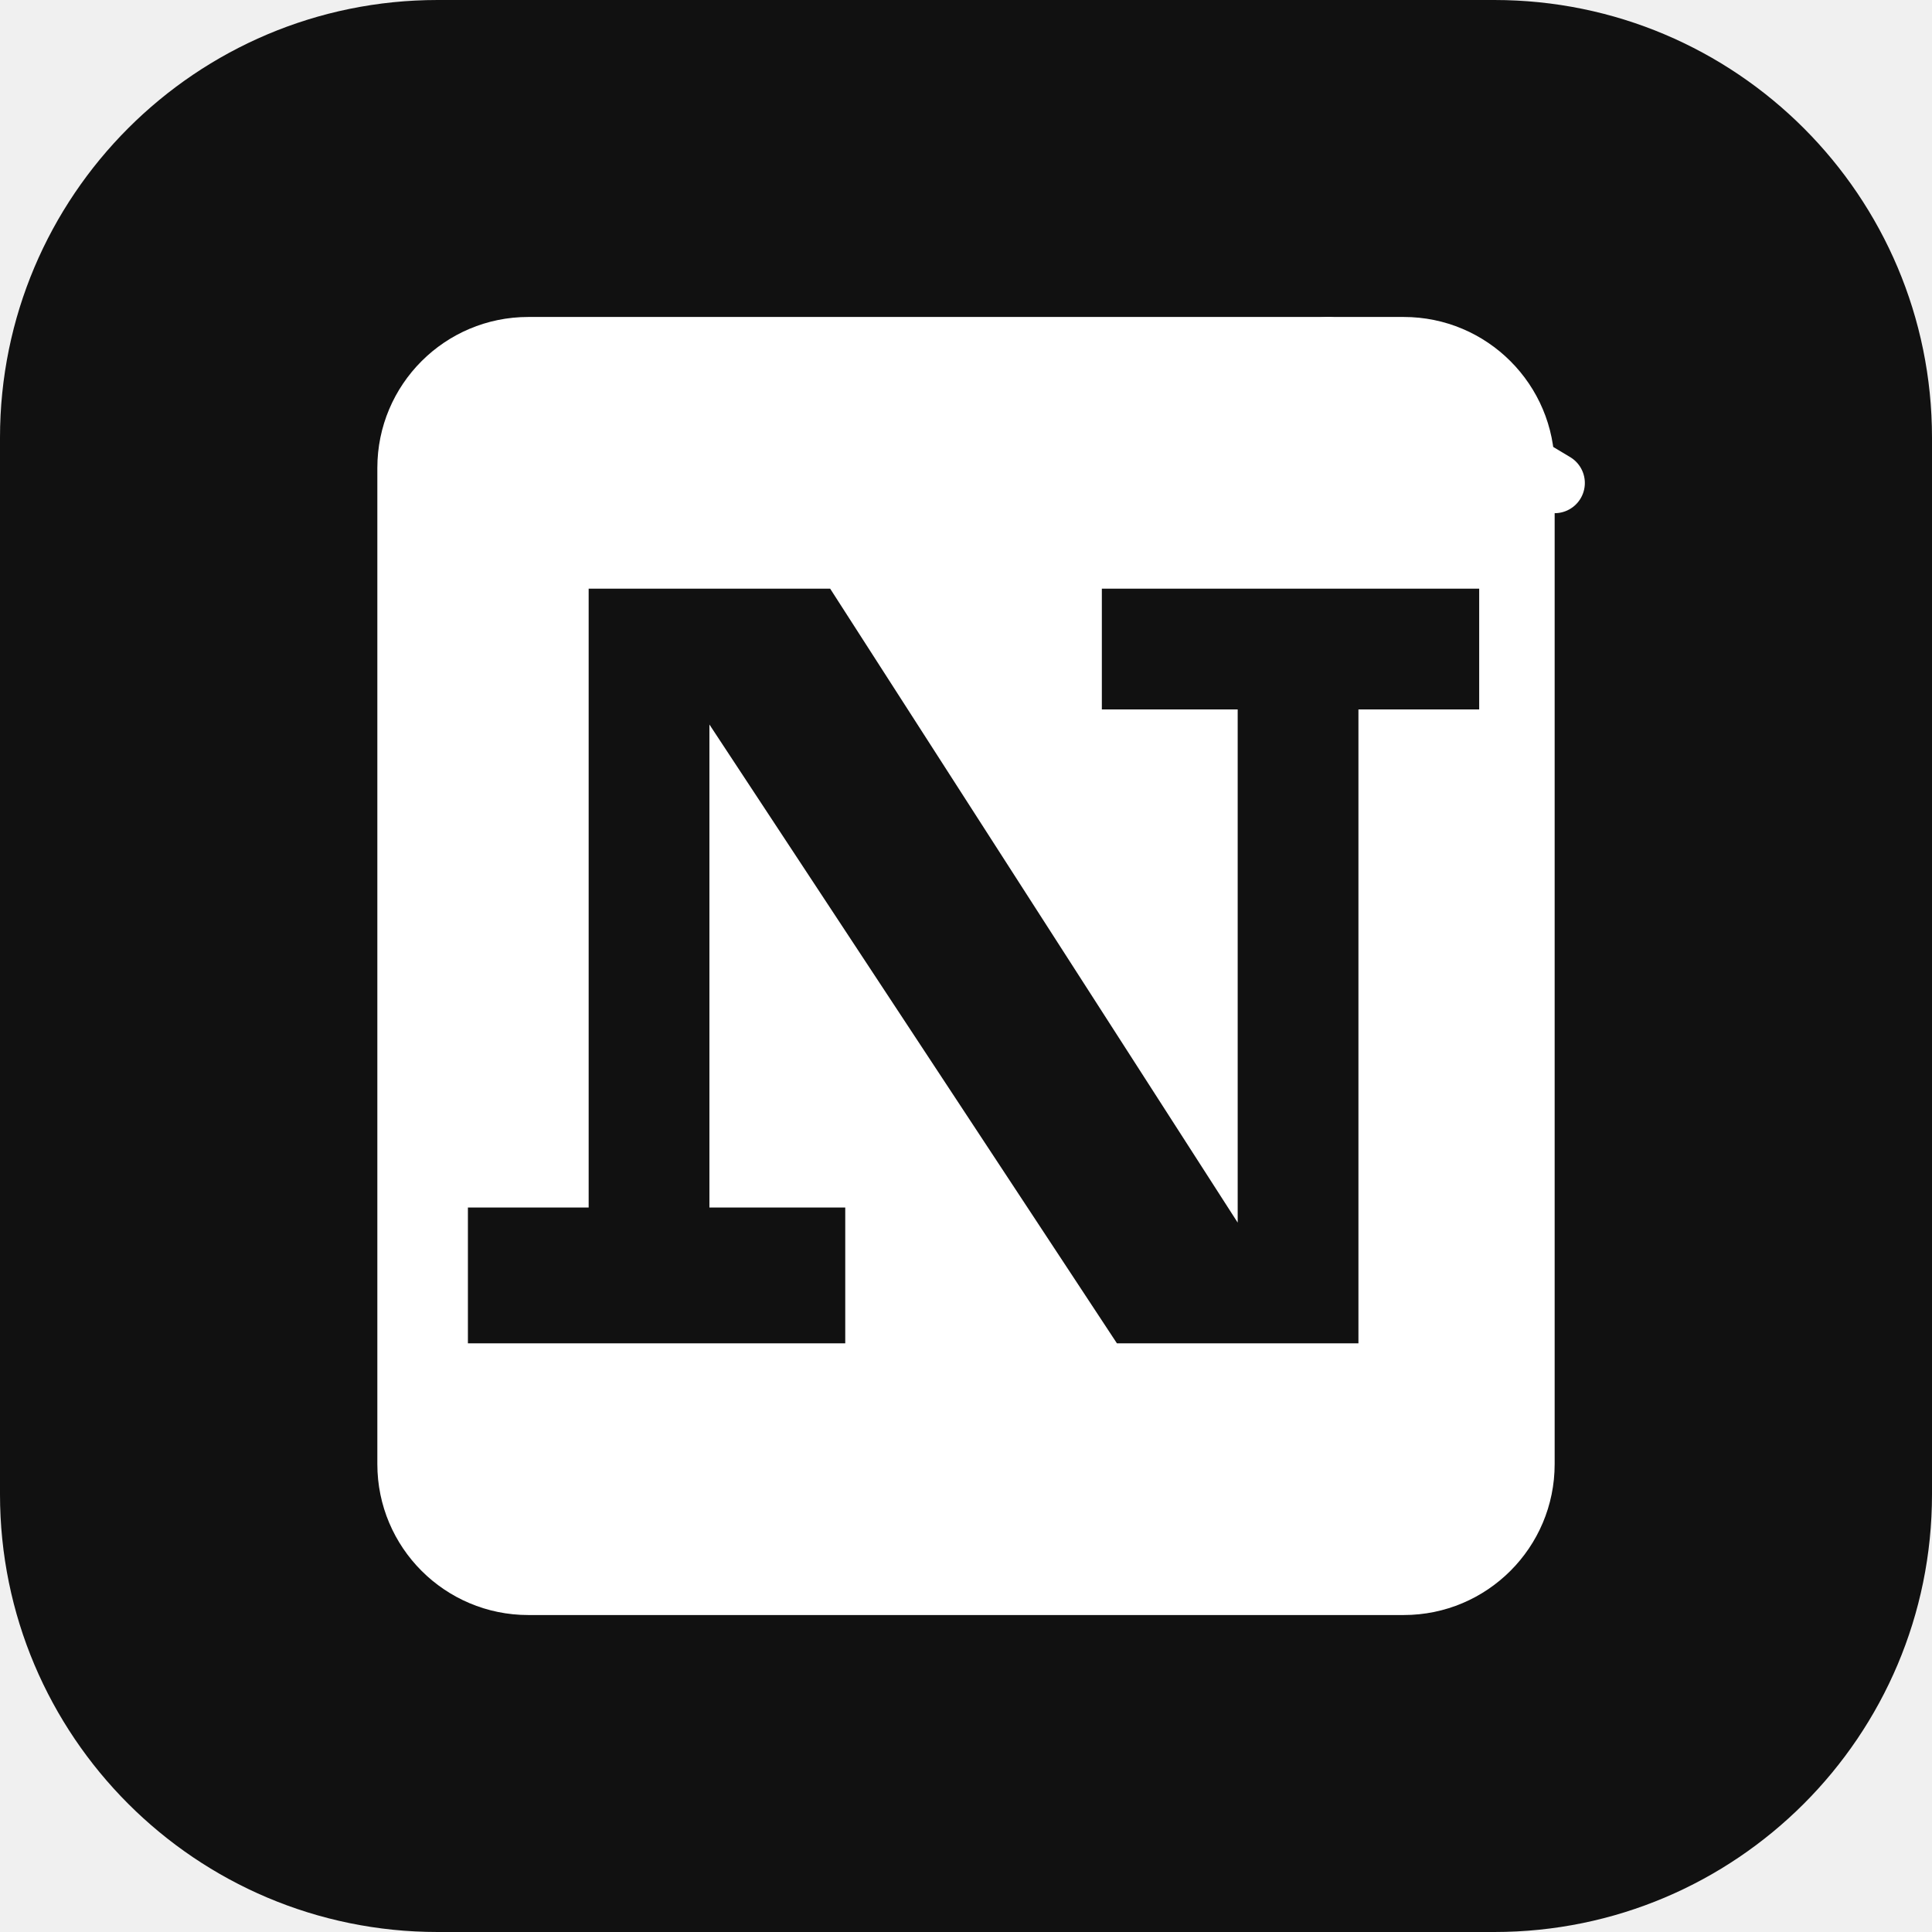
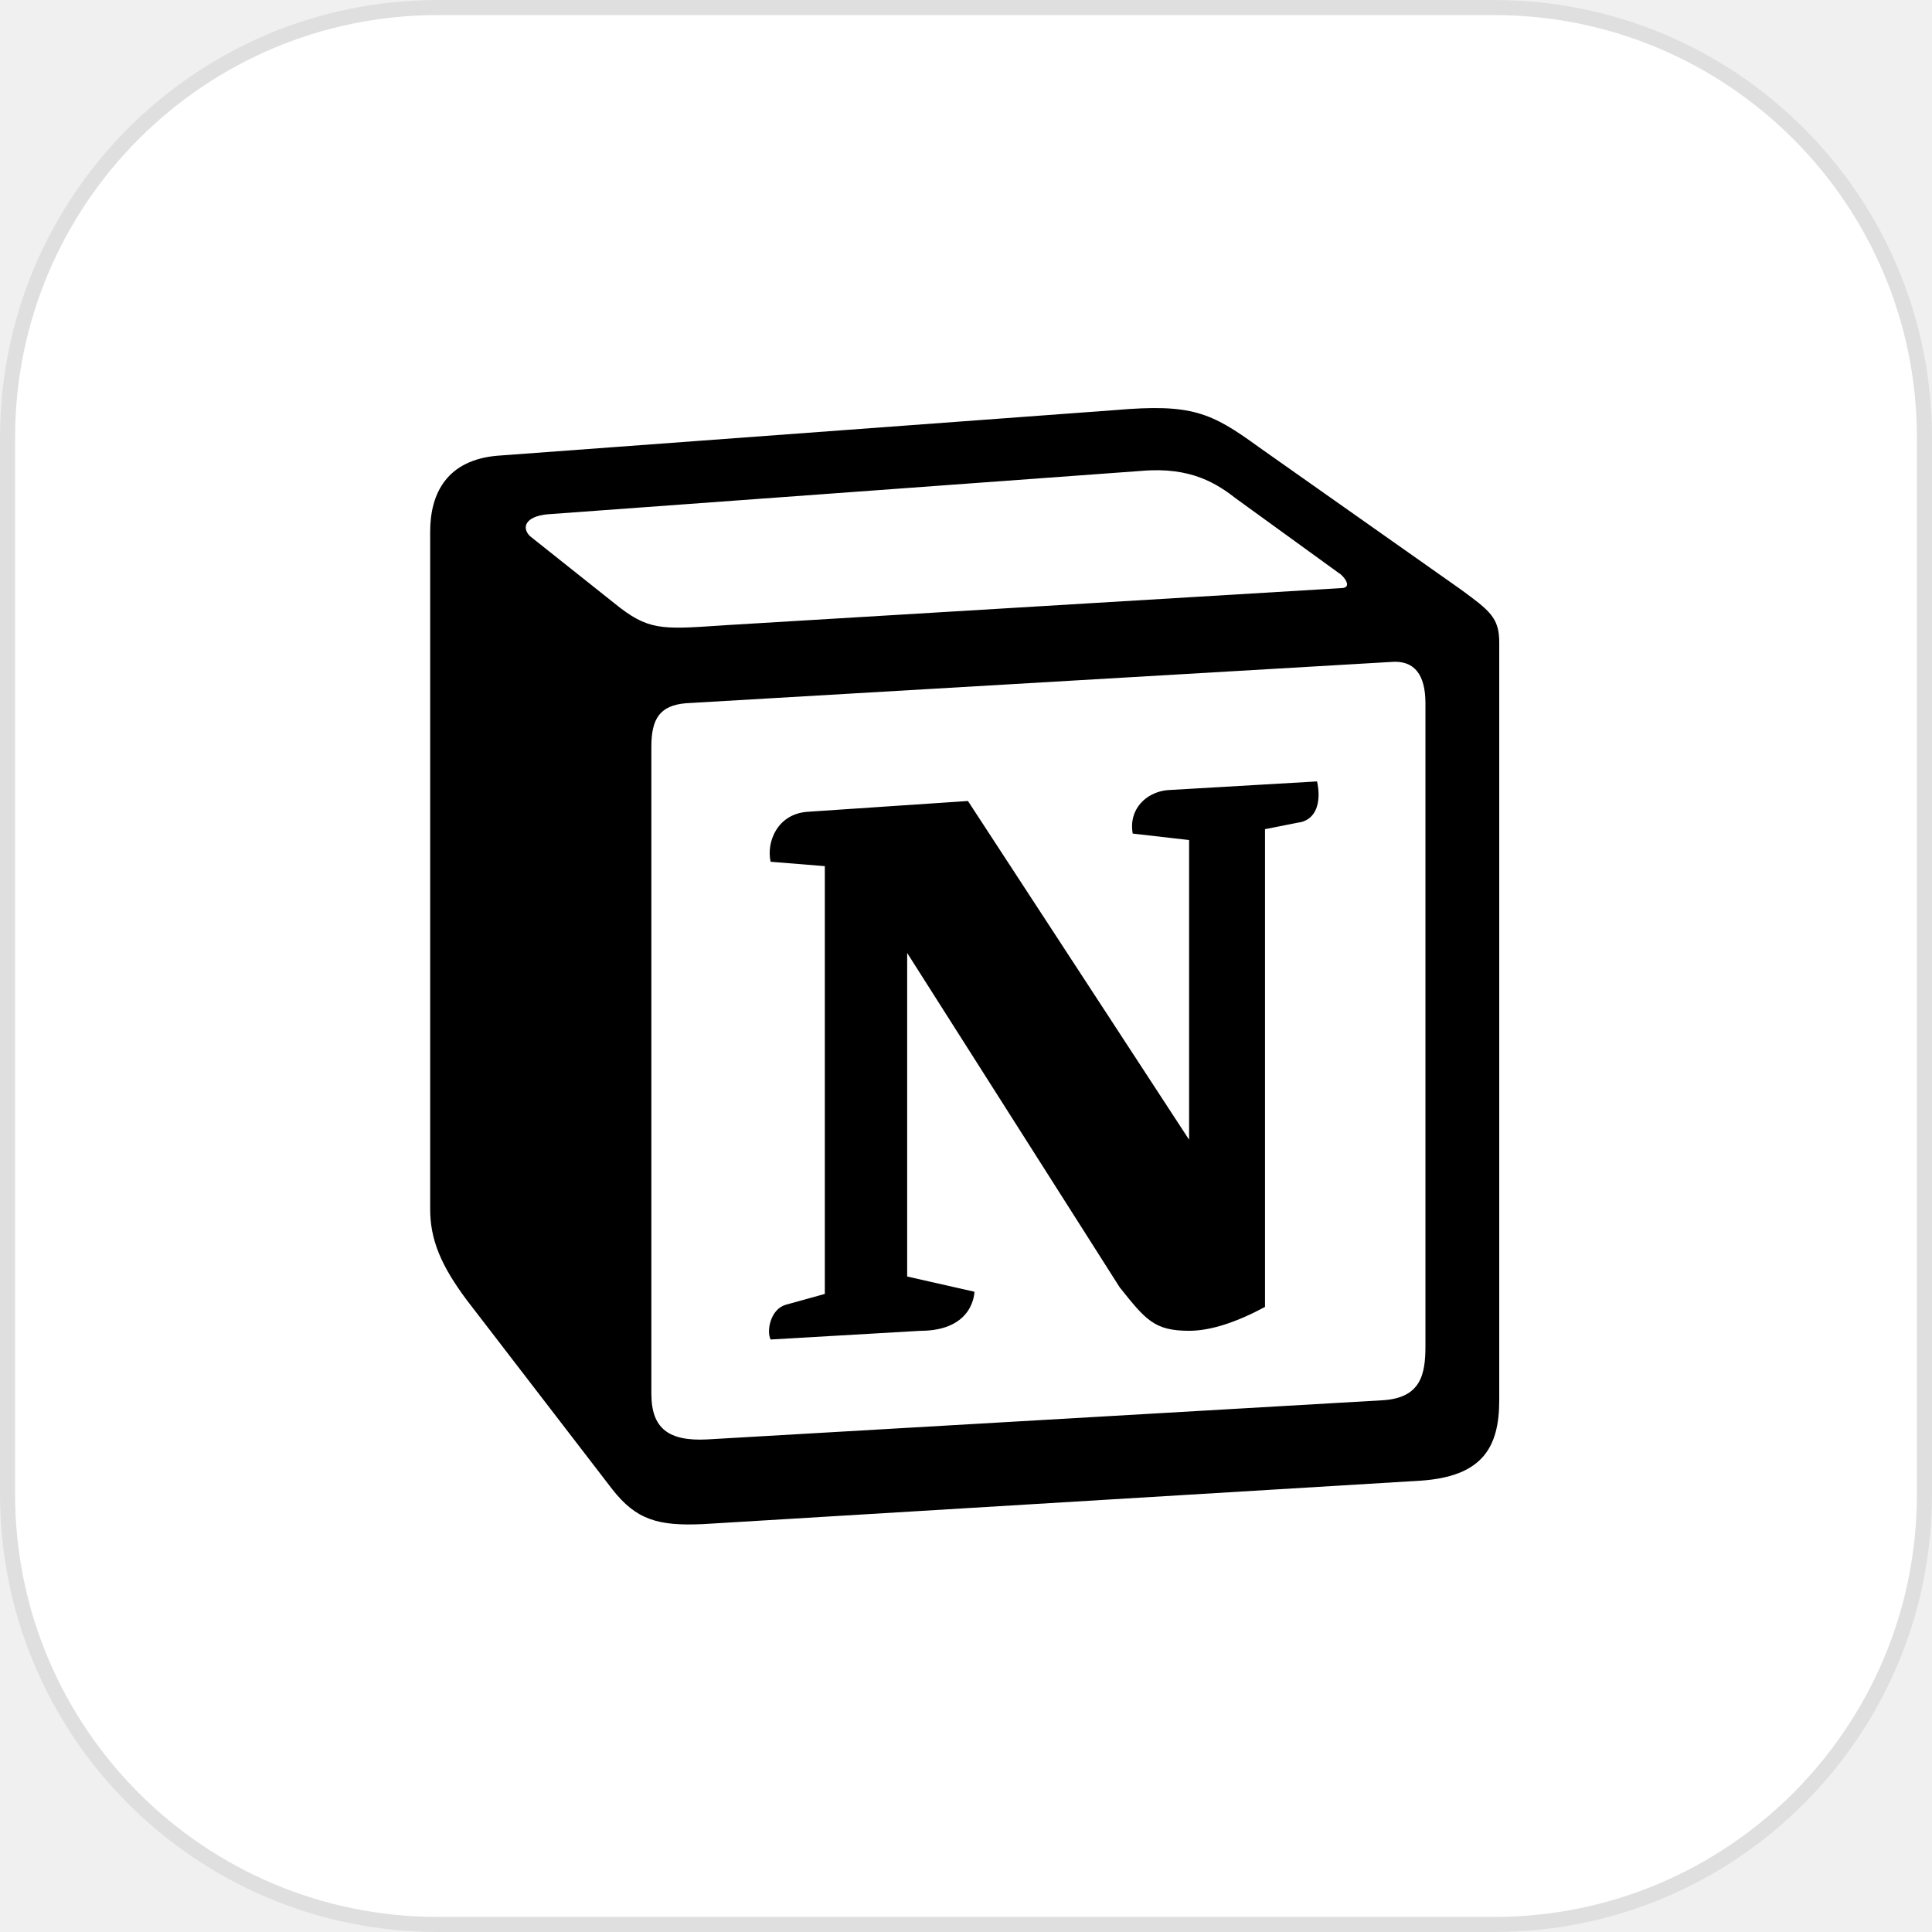
- <svg xmlns="http://www.w3.org/2000/svg" viewBox="0 0 128 128" role="img" aria-labelledby="title">
-   <rect width="128" height="128" rx="29" fill="#111111" />
-   <rect x="25" y="21" width="78" height="86" rx="10" fill="#fff" />
-   <path d="M39 39h16l27 42V47h-9V39h25v8h-8v42H74L47 48v32h9v9H31v-9h8V39Z" fill="#111111" />
-   <path d="M31 28 88 23l15 9" fill="none" stroke="#fff" stroke-width="4" stroke-linecap="round" stroke-linejoin="round" />
+ <svg xmlns="http://www.w3.org/2000/svg" viewBox="0 0 128 128" role="img" aria-labelledby="notion-title">
+   <rect width="128" height="128" rx="29" fill="#FFFFFF" />
+   <rect x=".5" y=".5" width="127" height="127" rx="28.5" fill="none" stroke="rgba(23,26,34,.14)" />
+   <g transform="translate(28.5 27) scale(.74)">
+     <path fill="#FFFFFF" d="M6.017 4.313l55.333-4.087c6.797-.583 8.543.19 12.817 3.3l17.663 12.443c2.913 2.14 3.883 2.723 3.883 5.053v68.243c0 4.277-1.553 6.807-6.99 7.193l-64.257 3.508c-4.08.193-6.023-.39-8.16-3.113L3.3 79.94C.967 76.827 0 74.497 0 71.773V11.113c0-3.497 1.553-6.413 6.017-6.8z" />
+     <path fill="#000000" fill-rule="evenodd" clip-rule="evenodd" d="M61.35.227l-55.333 4.087C1.553 4.7 0 7.617 0 11.113v60.66c0 2.723.967 5.053 3.3 8.167l13.007 16.913c2.137 2.723 4.08 3.307 8.16 3.113l64.257-3.89c5.433-.387 6.99-2.917 6.99-7.193V21.02c0-2.21-.873-2.847-3.443-4.733L74.167 3.527c-4.273-3.11-6.02-3.883-12.817-3.3zM25.92 19.523c-5.247.353-6.437.433-9.417-1.99L8.927 11.507c-.77-.78-.383-1.753 1.557-1.947l53.193-3.887c4.467-.39 6.793 1.167 8.54 2.527l9.123 6.61c.39.197 1.36 1.36.193 1.36l-54.933 3.307-.68.046zM19.803 88.3V30.367c0-2.53.777-3.697 3.103-3.893L86 22.78c2.14-.193 3.107 1.167 3.107 3.693v57.547c0 2.53-.39 4.67-3.883 4.863l-60.377 3.5c-3.493.193-5.043-.97-5.043-4.083zm59.6-54.827c.387 1.75 0 3.5-1.75 3.7l-2.91.577v42.773c-2.527 1.36-4.853 2.137-6.797 2.137-3.107 0-3.883-.973-6.21-3.887l-19.03-29.94v28.967l6.02 1.363s0 3.5-4.857 3.5l-13.39.777c-.39-.78 0-2.723 1.357-3.11l3.497-.97v-38.3L30.48 40.667c-.39-1.75.583-4.277 3.3-4.473l14.367-.967 19.8 30.327v-26.83l-5.047-.58c-.39-2.143 1.163-3.7 3.103-3.89l13.4-.78z" />
+   </g>
</svg>
